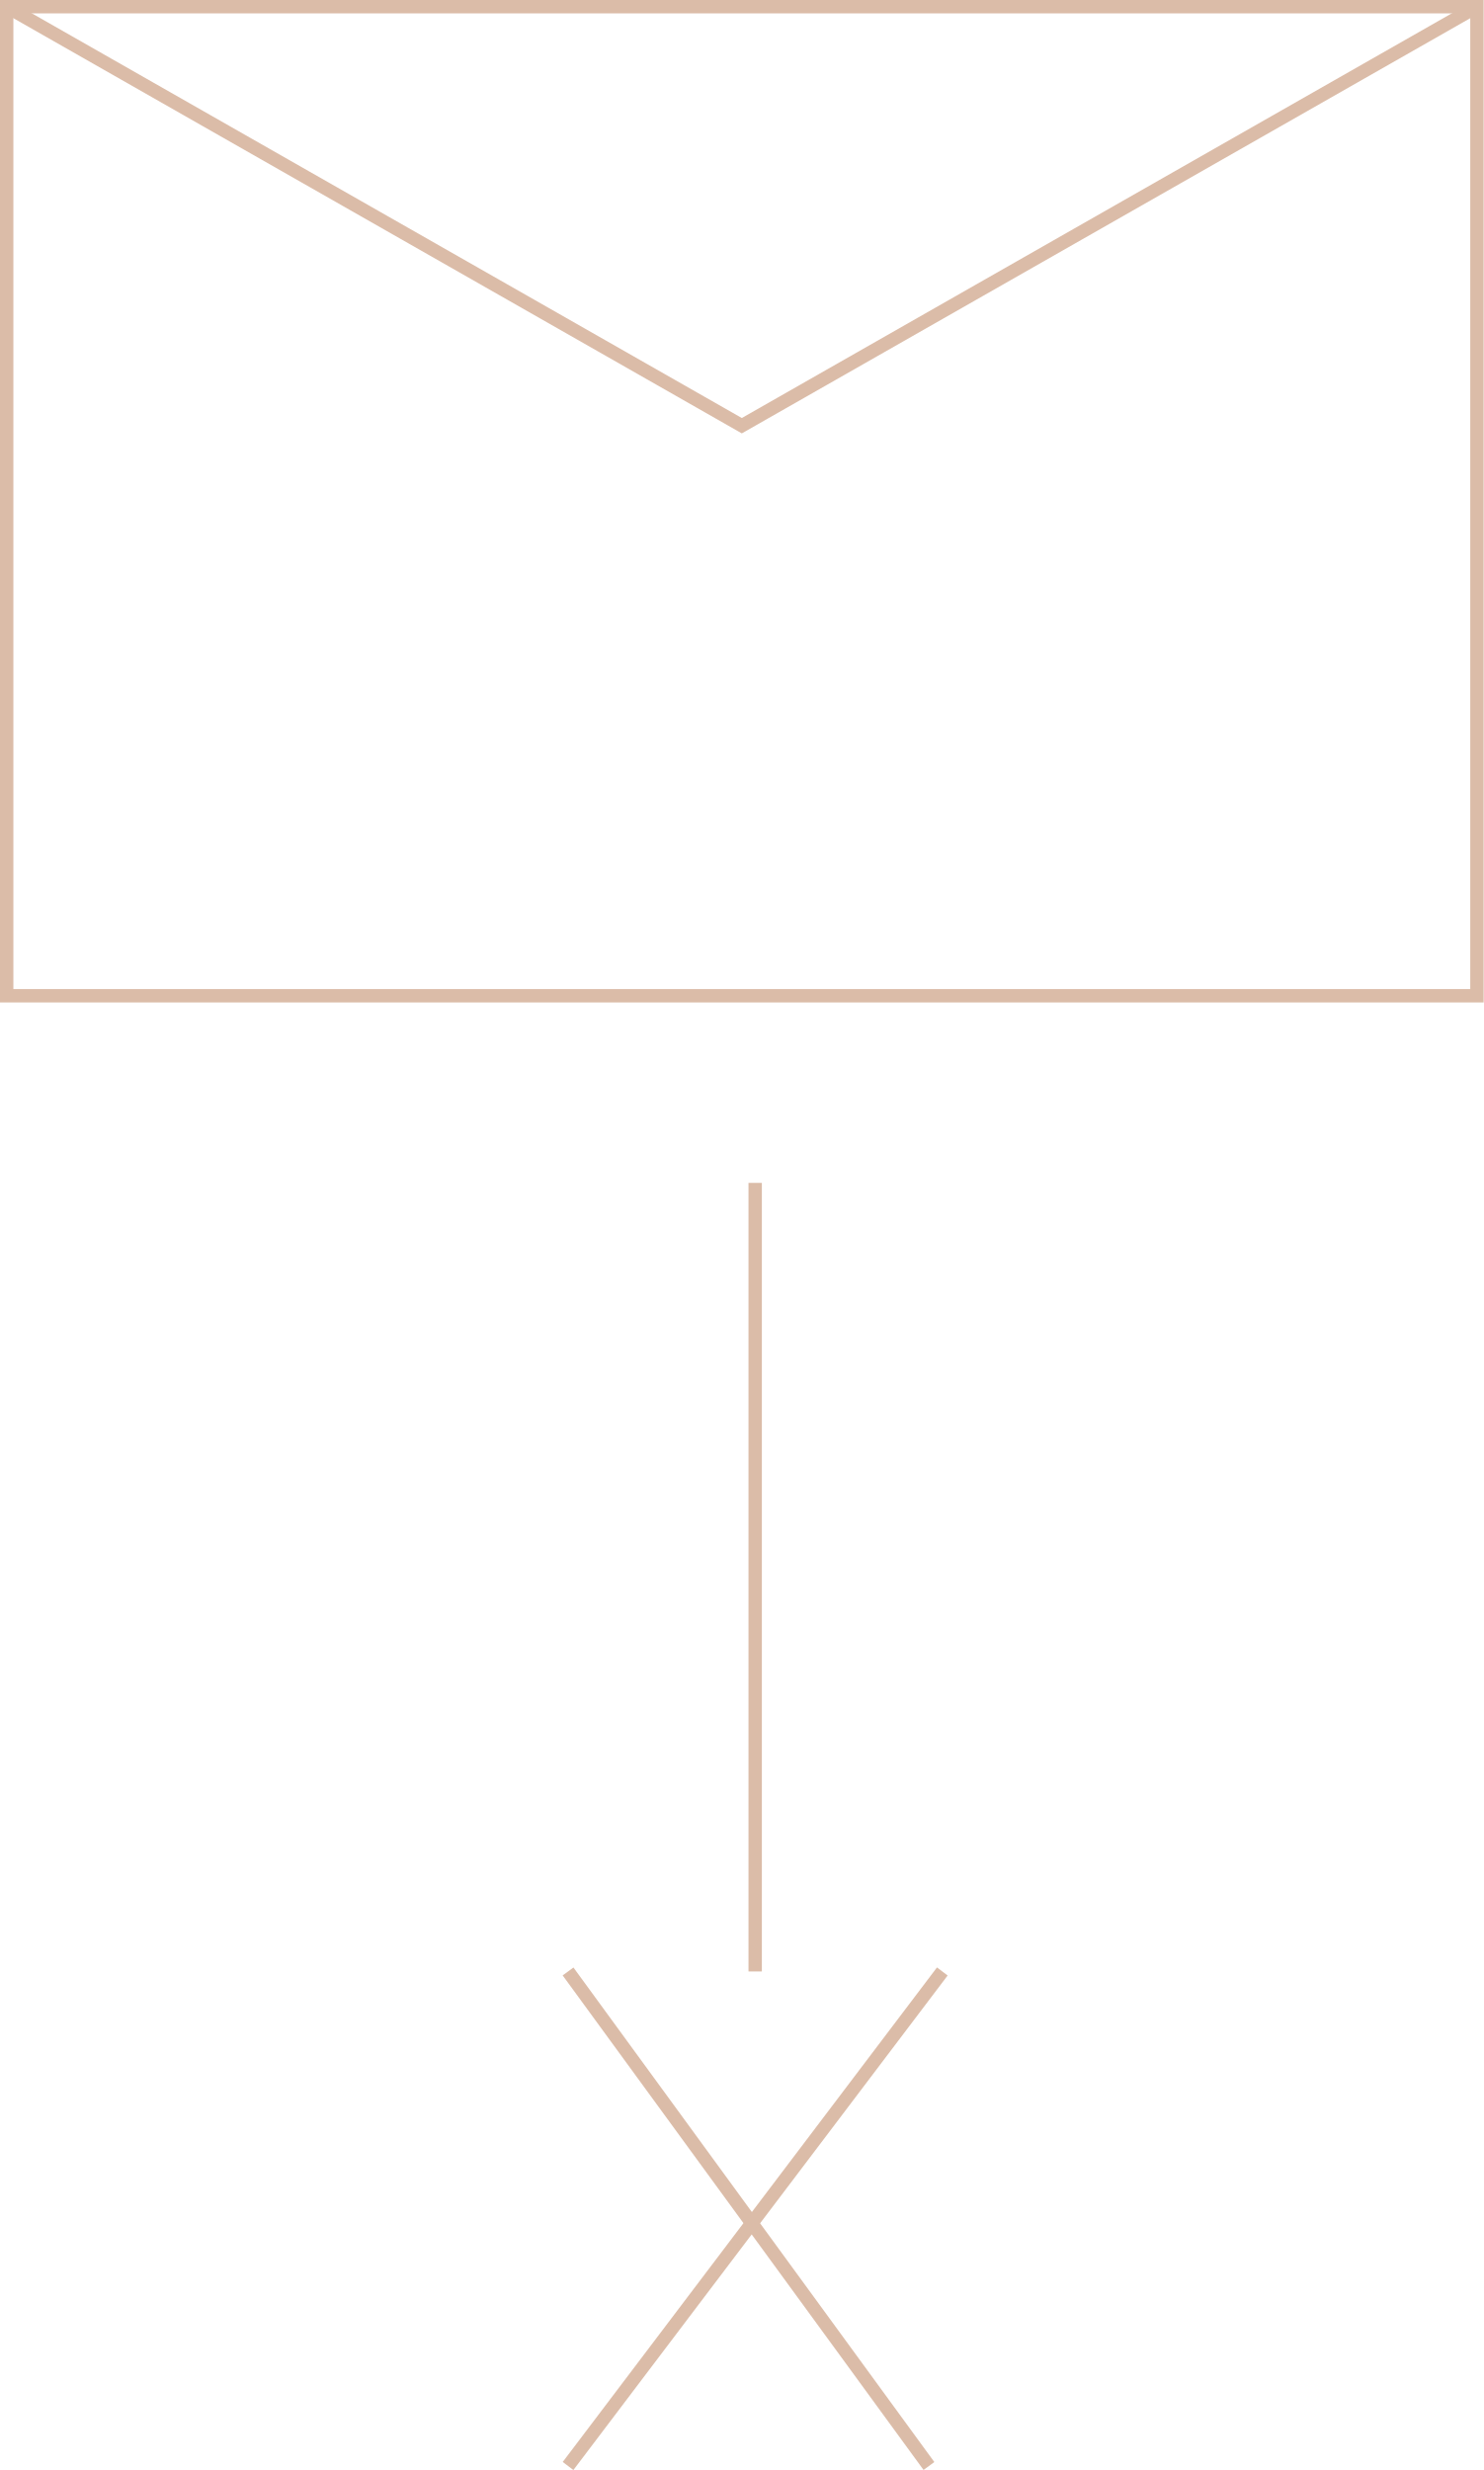
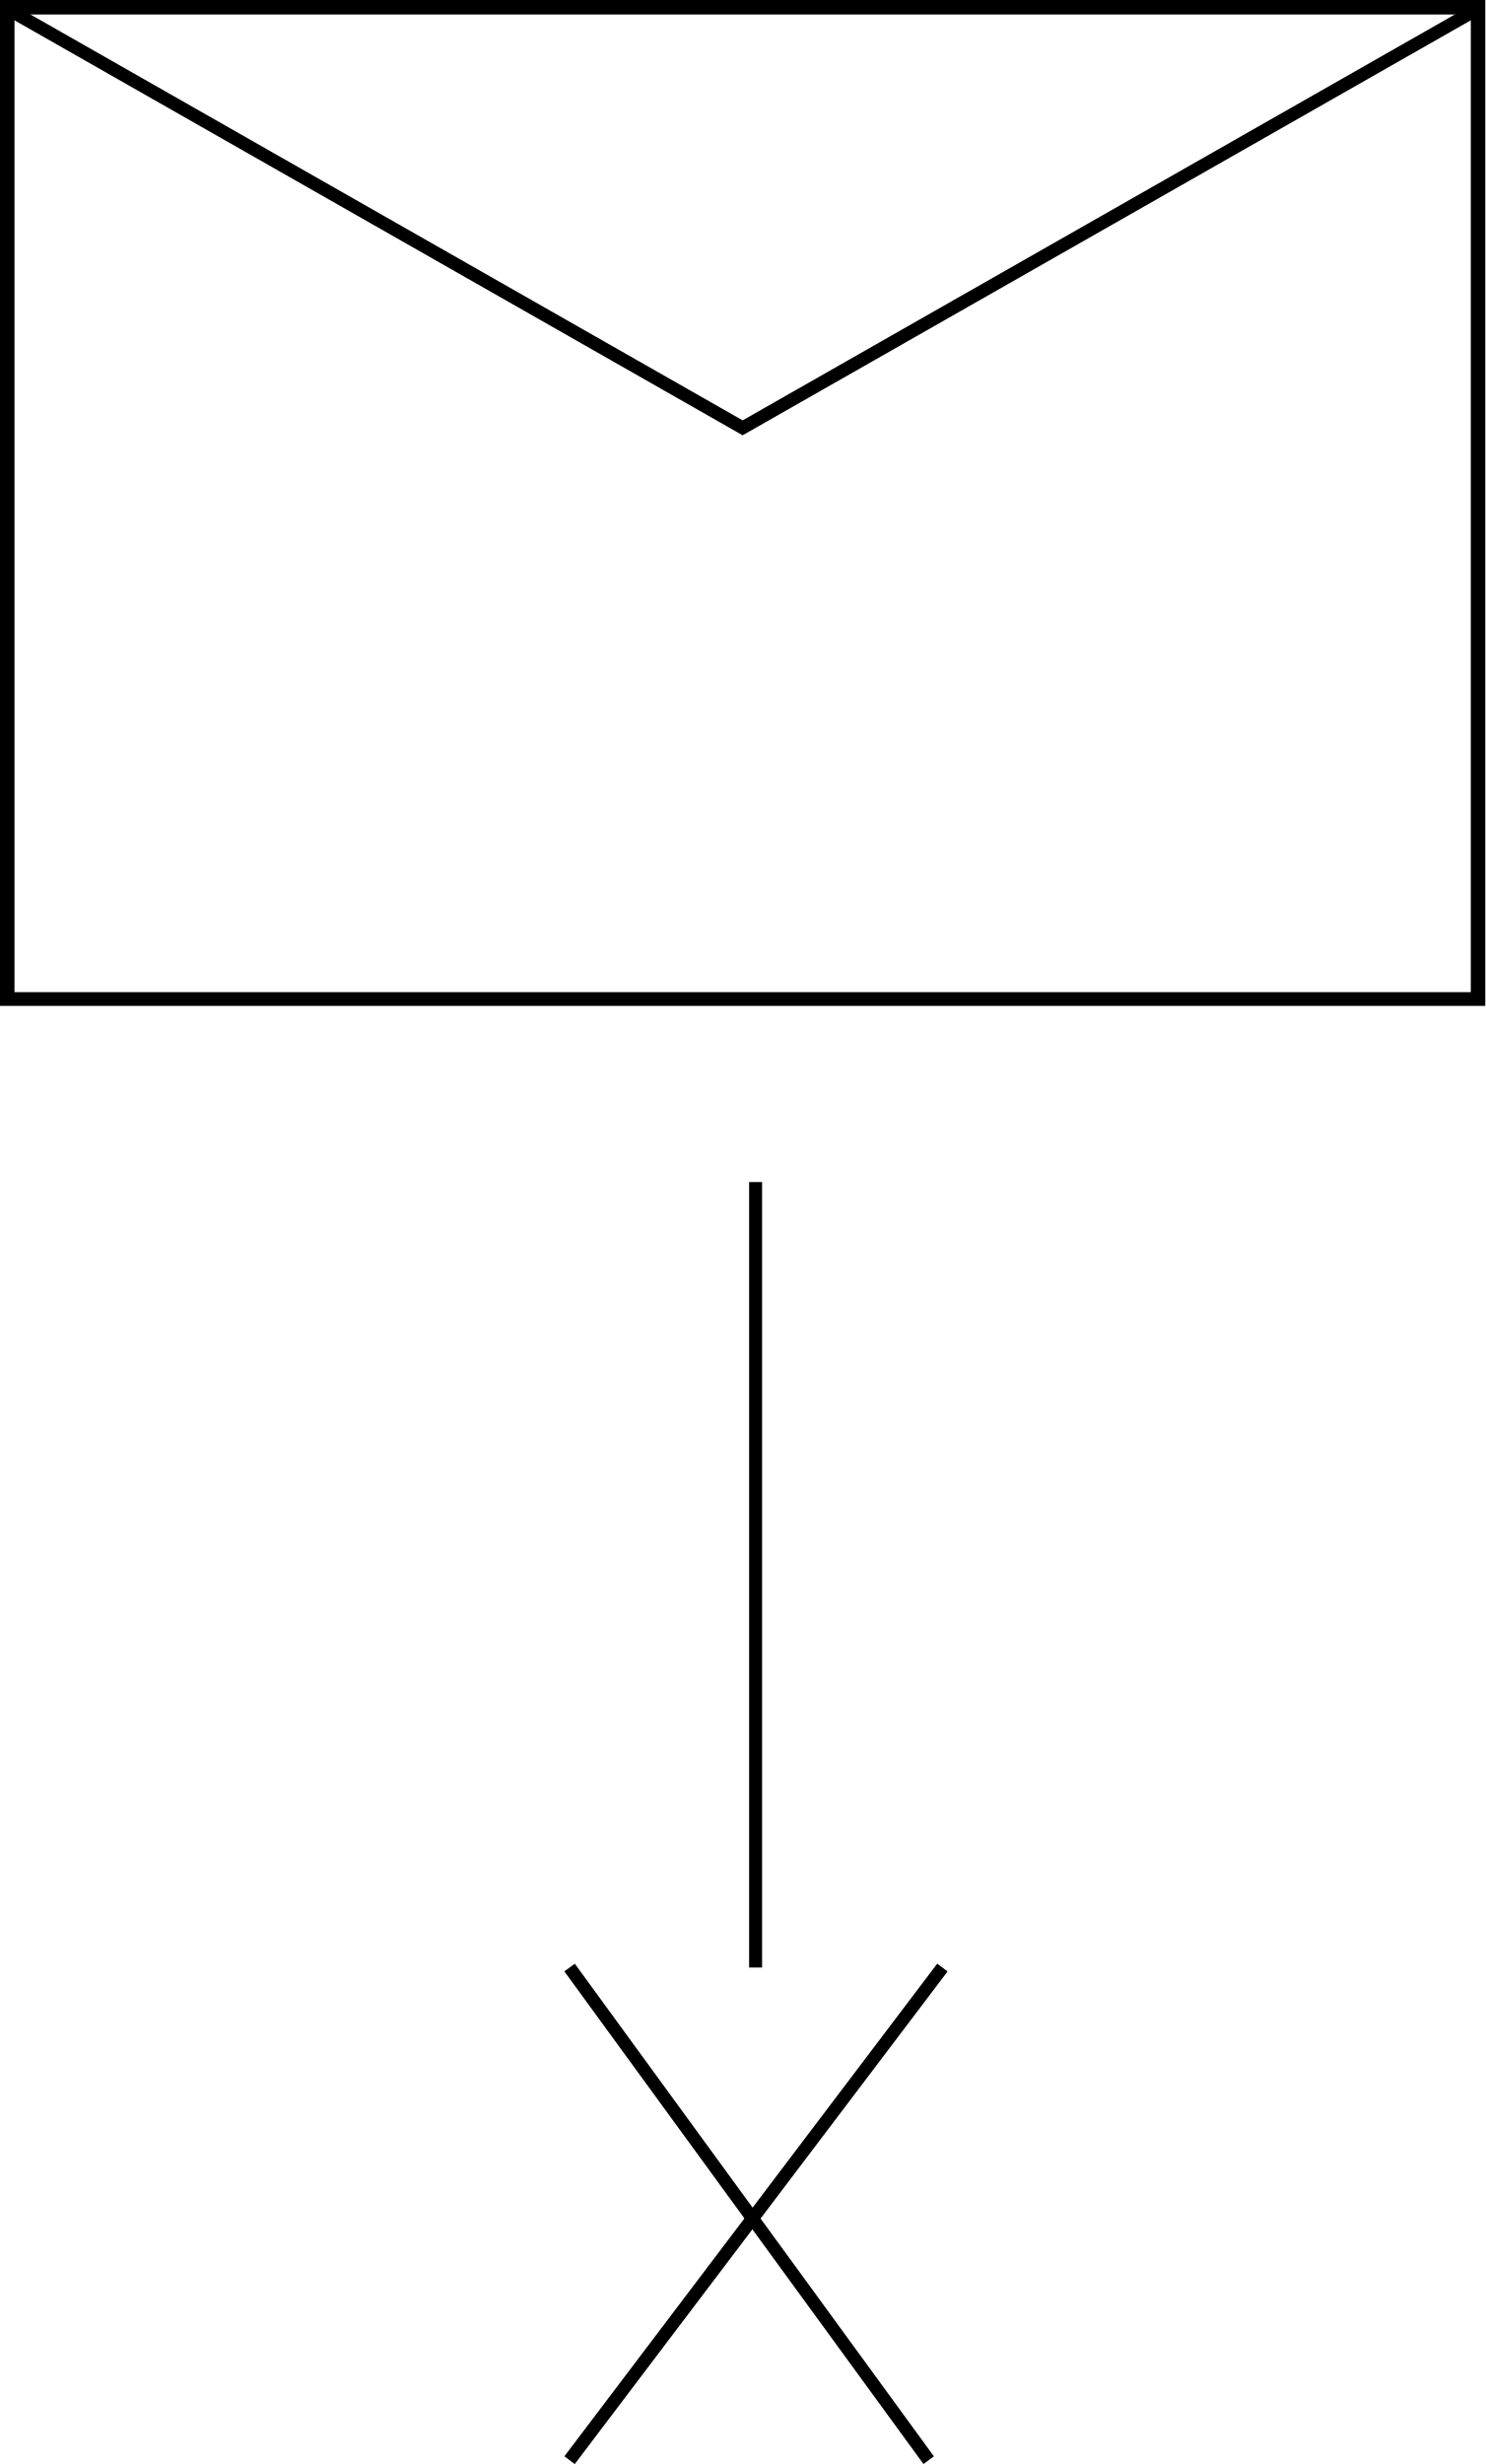
- <svg xmlns="http://www.w3.org/2000/svg" viewBox="0 0 111 184.8">
+ <svg xmlns="http://www.w3.org/2000/svg" viewBox="0 0 19.48 32.31">
  <defs>
-     <style>.cls-1,.cls-2{fill:none;}.cls-2{stroke:#dbbca8;}</style>
+     <style>.cls-1,.cls-2{fill:none;stroke:#000;}.cls-1{stroke-miterlimit:10;stroke-width:0.1px;}.cls-2{stroke-width:0.17px;}</style>
  </defs>
  <g id="Calque_2" data-name="Calque 2">
    <g id="Calque_5" data-name="Calque 5">
      <g id="Rectangle_54" data-name="Rectangle 54">
-         <rect class="cls-1" width="111" height="75" />
-         <rect class="cls-2" x="0.5" y="0.5" width="110" height="74" />
+         <rect class="cls-1" x="0.05" y="0.05" width="19.38" height="13.09" />
+         <rect class="cls-1" x="0.14" y="0.14" width="19.2" height="12.92" />
      </g>
-       <line id="Ligne_4" data-name="Ligne 4" class="cls-2" x1="56.5" y1="88.5" x2="56.5" y2="147.5" />
-       <line id="Ligne_5" data-name="Ligne 5" class="cls-2" x1="42.5" y1="147.5" x2="69.5" y2="184.5" />
-       <line id="Ligne_6" data-name="Ligne 6" class="cls-2" x1="70.5" y1="147.5" x2="42.5" y2="184.5" />
-       <polyline class="cls-2" points="110.5 0.5 55.5 31.85 0.5 0.5" />
+       <line id="Ligne_4" data-name="Ligne 4" class="cls-2" x1="9.91" y1="15.5" x2="9.91" y2="25.8" />
+       <line id="Ligne_5" data-name="Ligne 5" class="cls-2" x1="7.47" y1="25.8" x2="12.18" y2="32.26" />
+       <line id="Ligne_6" data-name="Ligne 6" class="cls-2" x1="12.36" y1="25.8" x2="7.47" y2="32.26" />
+       <polyline class="cls-2" points="19.34 0.14 9.74 5.61 0.14 0.14" />
    </g>
  </g>
</svg>
